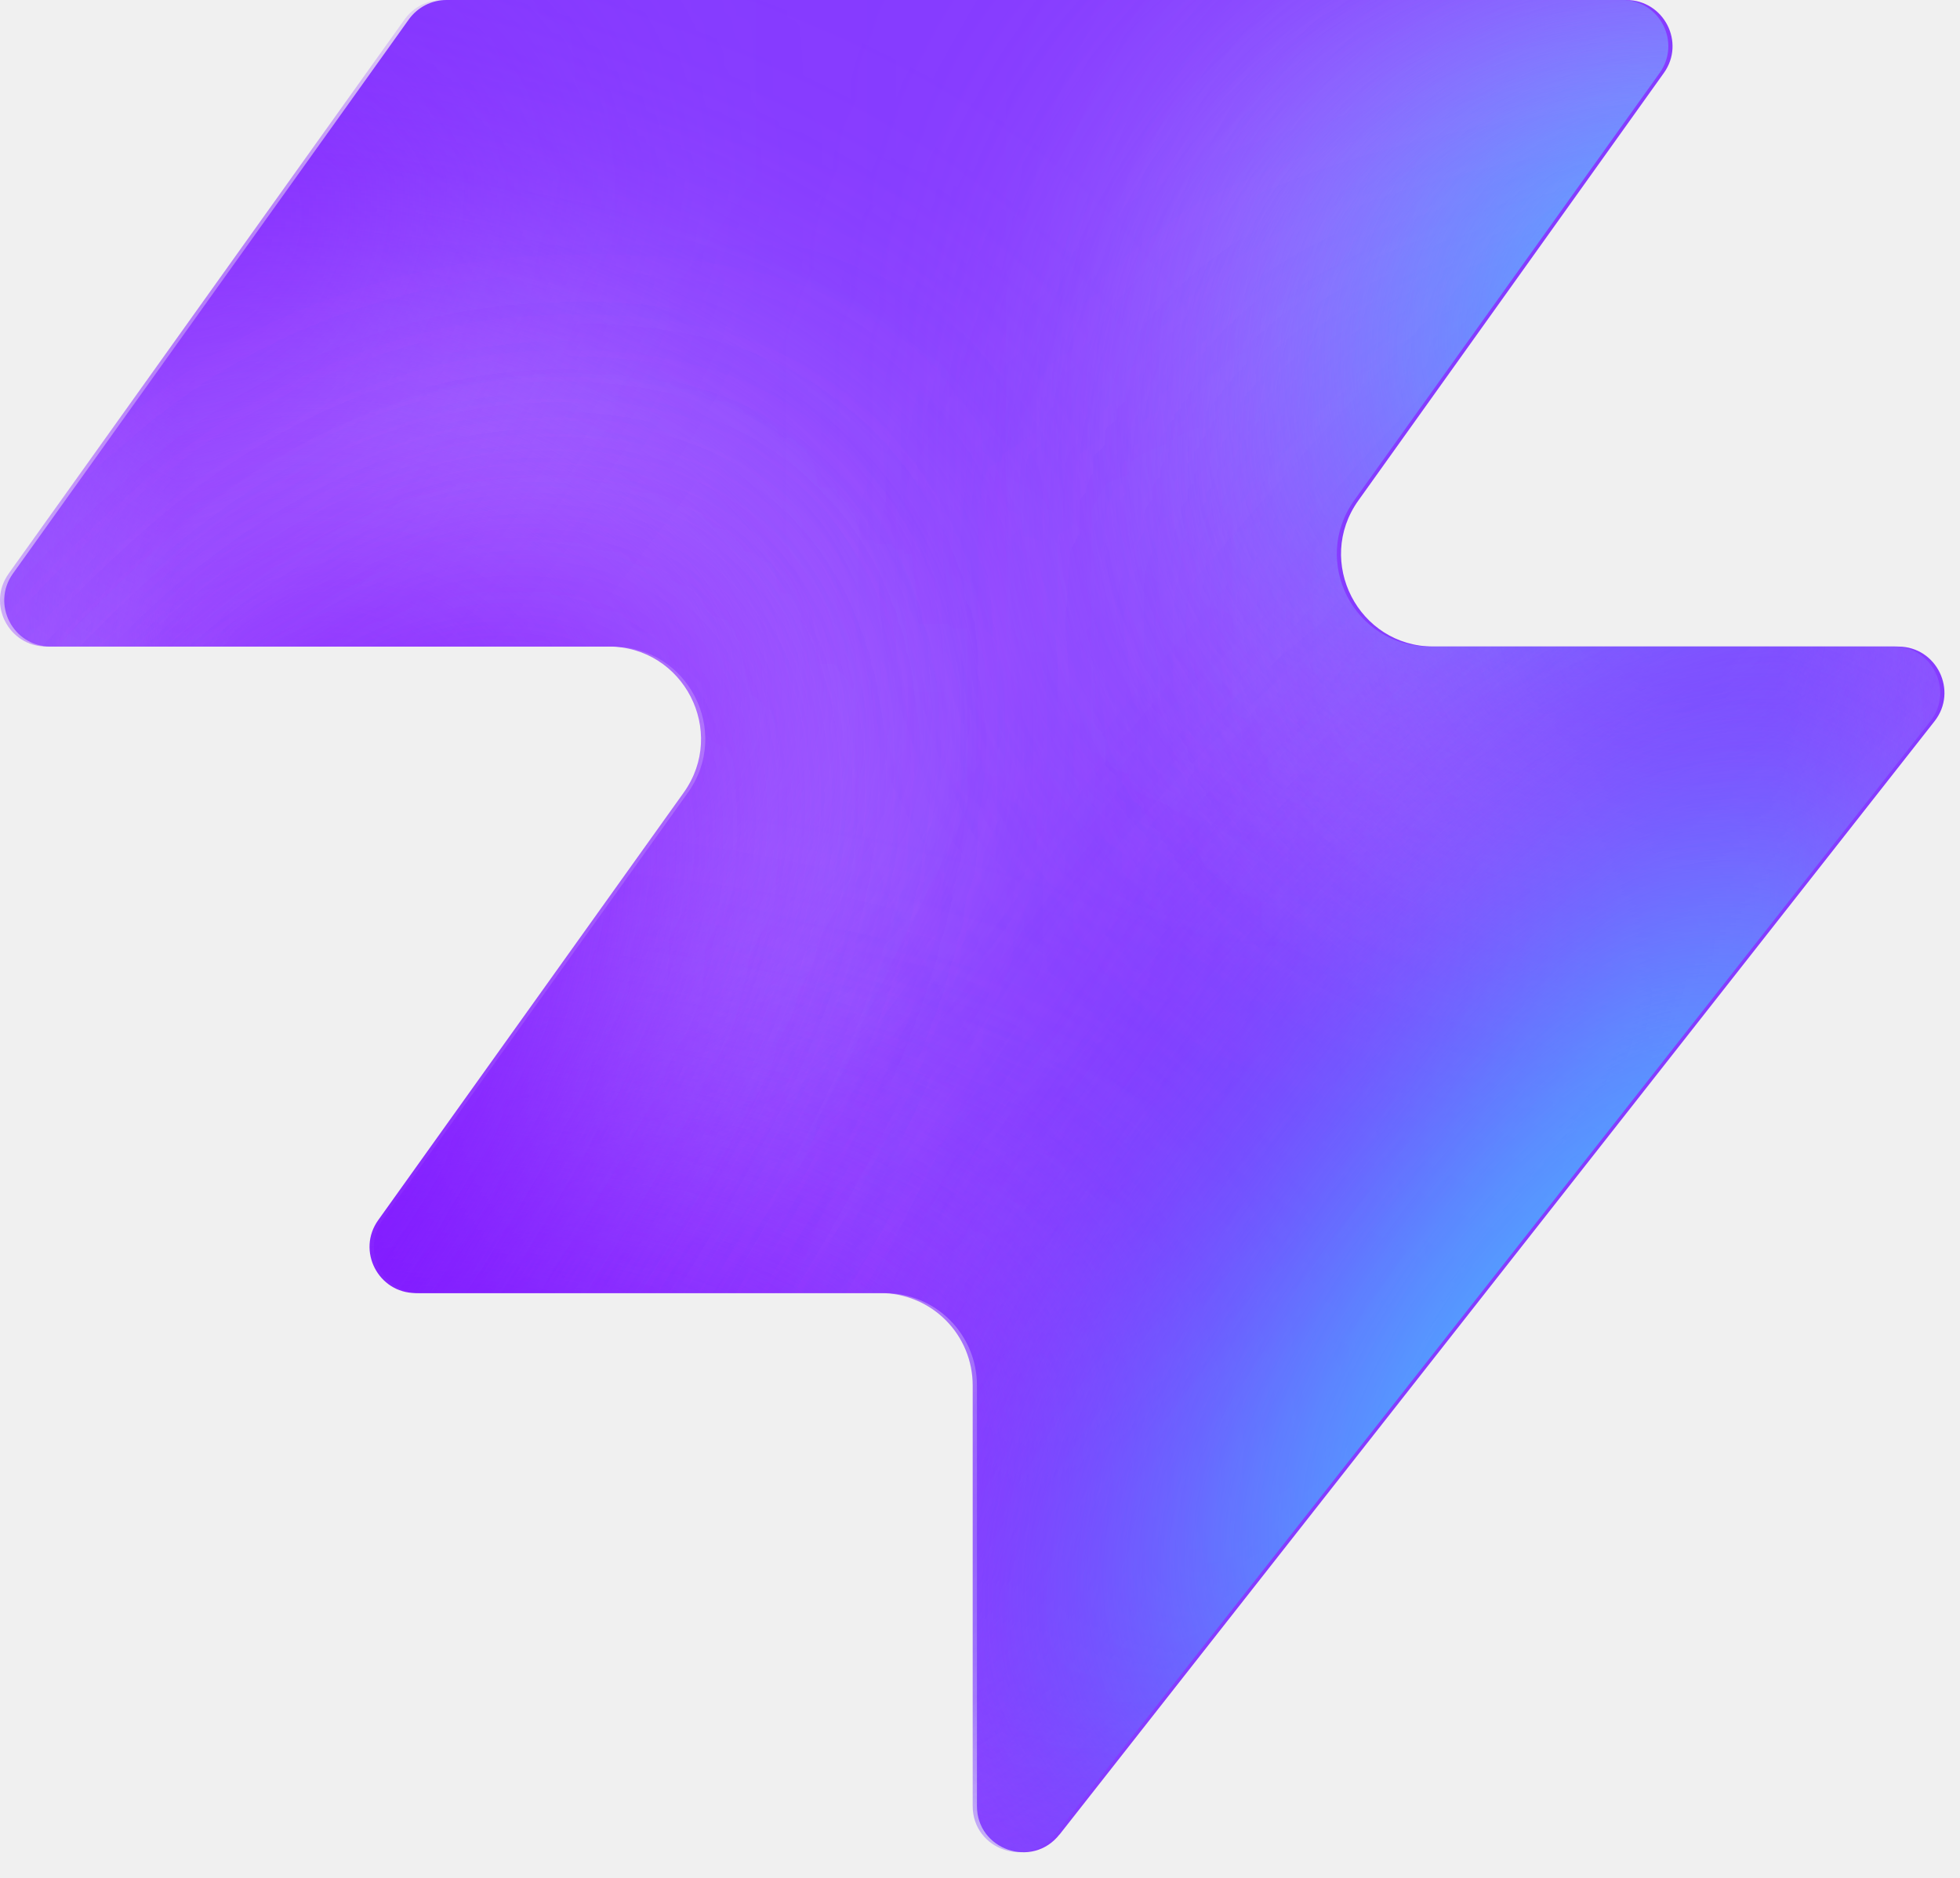
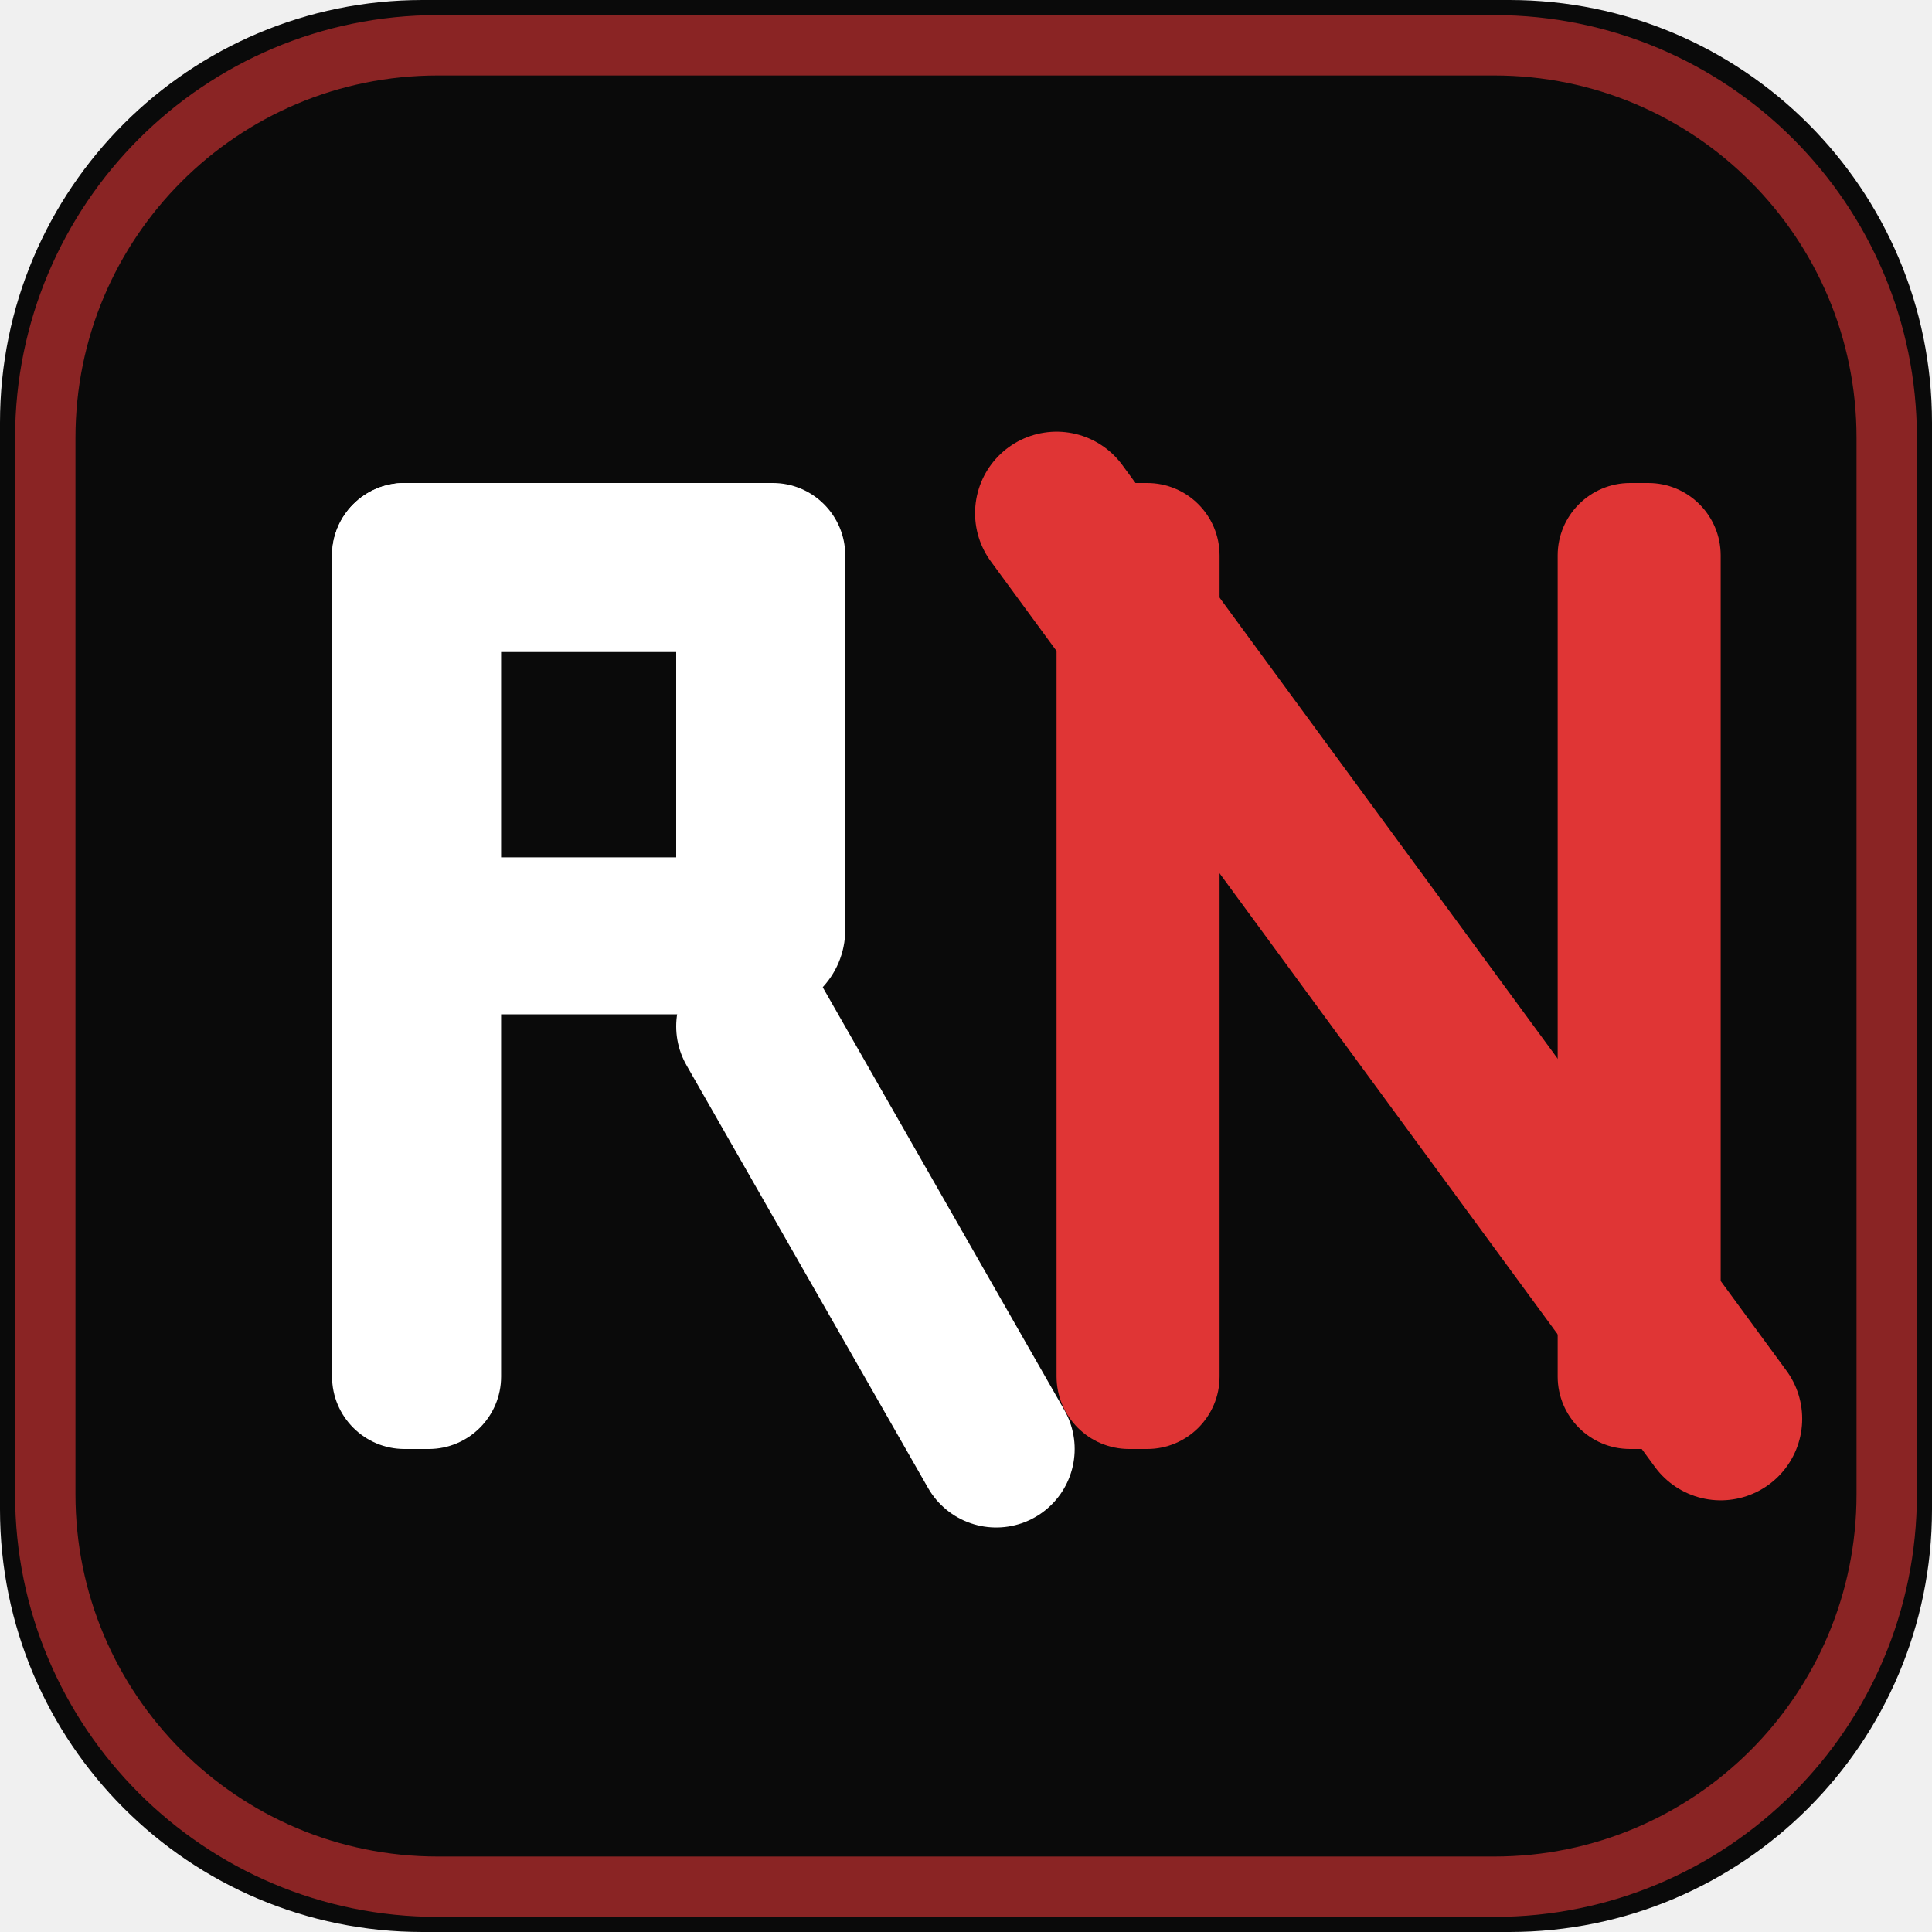
- <svg xmlns="http://www.w3.org/2000/svg" width="48" height="46" fill="none" viewBox="0 0 48 46">
-   <path fill="#863bff" d="M25.946 44.938c-.664.845-2.021.375-2.021-.698V33.937a2.26 2.26 0 0 0-2.262-2.262H10.287c-.92 0-1.456-1.04-.92-1.788l7.48-10.471c1.07-1.497 0-3.578-1.842-3.578H1.237c-.92 0-1.456-1.04-.92-1.788L10.013.474c.214-.297.556-.474.92-.474h28.894c.92 0 1.456 1.04.92 1.788l-7.48 10.471c-1.07 1.498 0 3.579 1.842 3.579h11.377c.943 0 1.473 1.088.89 1.83L25.947 44.94z" style="fill:#863bff;fill:color(display-p3 .525 .23 1);fill-opacity:1" />
-   <mask id="a" width="48" height="46" x="0" y="0" maskUnits="userSpaceOnUse" style="mask-type:alpha">
-     <path fill="#000" d="M25.842 44.938c-.664.844-2.021.375-2.021-.698V33.937a2.26 2.26 0 0 0-2.262-2.262H10.183c-.92 0-1.456-1.04-.92-1.788l7.48-10.471c1.07-1.498 0-3.579-1.842-3.579H1.133c-.92 0-1.456-1.04-.92-1.787L9.91.473c.214-.297.556-.474.92-.474h28.894c.92 0 1.456 1.04.92 1.788l-7.48 10.471c-1.07 1.498 0 3.578 1.842 3.578h11.377c.943 0 1.473 1.088.89 1.832L25.843 44.94z" style="fill:#000;fill-opacity:1" />
-   </mask>
-   <g mask="url(#a)">
-     <g filter="url(#b)">
-       <ellipse cx="5.508" cy="14.704" fill="#ede6ff" rx="5.508" ry="14.704" style="fill:#ede6ff;fill:color(display-p3 .927 .903 1);fill-opacity:1" transform="matrix(.00324 1 1 -.00324 -4.47 31.516)" />
-     </g>
-     <g filter="url(#c)">
-       <ellipse cx="10.399" cy="29.851" fill="#ede6ff" rx="10.399" ry="29.851" style="fill:#ede6ff;fill:color(display-p3 .927 .903 1);fill-opacity:1" transform="matrix(.00324 1 1 -.00324 -39.328 7.883)" />
-     </g>
-     <g filter="url(#d)">
-       <ellipse cx="5.508" cy="30.487" fill="#7e14ff" rx="5.508" ry="30.487" style="fill:#7e14ff;fill:color(display-p3 .492 .077 1);fill-opacity:1" transform="rotate(89.814 -25.913 -14.639)scale(1 -1)" />
-     </g>
-     <g filter="url(#e)">
-       <ellipse cx="5.508" cy="30.599" fill="#7e14ff" rx="5.508" ry="30.599" style="fill:#7e14ff;fill:color(display-p3 .492 .077 1);fill-opacity:1" transform="rotate(89.814 -32.644 -3.334)scale(1 -1)" />
-     </g>
-     <g filter="url(#f)">
-       <ellipse cx="5.508" cy="30.599" fill="#7e14ff" rx="5.508" ry="30.599" style="fill:#7e14ff;fill:color(display-p3 .492 .077 1);fill-opacity:1" transform="matrix(.00324 1 1 -.00324 -34.34 30.47)" />
-     </g>
-     <g filter="url(#g)">
-       <ellipse cx="14.072" cy="22.078" fill="#ede6ff" rx="14.072" ry="22.078" style="fill:#ede6ff;fill:color(display-p3 .927 .903 1);fill-opacity:1" transform="rotate(93.35 24.506 48.493)scale(-1 1)" />
-     </g>
-     <g filter="url(#h)">
-       <ellipse cx="3.47" cy="21.501" fill="#7e14ff" rx="3.47" ry="21.501" style="fill:#7e14ff;fill:color(display-p3 .492 .077 1);fill-opacity:1" transform="rotate(89.009 28.708 47.59)scale(-1 1)" />
-     </g>
-     <g filter="url(#i)">
-       <ellipse cx="3.47" cy="21.501" fill="#7e14ff" rx="3.47" ry="21.501" style="fill:#7e14ff;fill:color(display-p3 .492 .077 1);fill-opacity:1" transform="rotate(89.009 28.708 47.59)scale(-1 1)" />
-     </g>
-     <g filter="url(#j)">
-       <ellipse cx=".387" cy="8.972" fill="#7e14ff" rx="4.407" ry="29.108" style="fill:#7e14ff;fill:color(display-p3 .492 .077 1);fill-opacity:1" transform="rotate(39.51 .387 8.972)" />
-     </g>
-     <g filter="url(#k)">
-       <ellipse cx="47.523" cy="-6.092" fill="#7e14ff" rx="4.407" ry="29.108" style="fill:#7e14ff;fill:color(display-p3 .492 .077 1);fill-opacity:1" transform="rotate(37.892 47.523 -6.092)" />
-     </g>
-     <g filter="url(#l)">
-       <ellipse cx="41.412" cy="6.333" fill="#47bfff" rx="5.971" ry="9.665" style="fill:#47bfff;fill:color(display-p3 .28 .748 1);fill-opacity:1" transform="rotate(37.892 41.412 6.333)" />
-     </g>
-     <g filter="url(#m)">
-       <ellipse cx="-1.879" cy="38.332" fill="#7e14ff" rx="4.407" ry="29.108" style="fill:#7e14ff;fill:color(display-p3 .492 .077 1);fill-opacity:1" transform="rotate(37.892 -1.88 38.332)" />
-     </g>
-     <g filter="url(#n)">
-       <ellipse cx="-1.879" cy="38.332" fill="#7e14ff" rx="4.407" ry="29.108" style="fill:#7e14ff;fill:color(display-p3 .492 .077 1);fill-opacity:1" transform="rotate(37.892 -1.88 38.332)" />
-     </g>
-     <g filter="url(#o)">
-       <ellipse cx="35.651" cy="29.907" fill="#7e14ff" rx="4.407" ry="29.108" style="fill:#7e14ff;fill:color(display-p3 .492 .077 1);fill-opacity:1" transform="rotate(37.892 35.651 29.907)" />
-     </g>
-     <g filter="url(#p)">
-       <ellipse cx="38.418" cy="32.4" fill="#47bfff" rx="5.971" ry="15.297" style="fill:#47bfff;fill:color(display-p3 .28 .748 1);fill-opacity:1" transform="rotate(37.892 38.418 32.4)" />
-     </g>
-   </g>
-   <defs>
-     <filter id="b" width="60.045" height="41.654" x="-19.77" y="16.149" color-interpolation-filters="sRGB" filterUnits="userSpaceOnUse">
-       <feFlood flood-opacity="0" result="BackgroundImageFix" />
-       <feBlend in="SourceGraphic" in2="BackgroundImageFix" result="shape" />
-       <feGaussianBlur result="effect1_foregroundBlur_2002_17158" stdDeviation="7.659" />
-     </filter>
-     <filter id="c" width="90.34" height="51.437" x="-54.613" y="-7.533" color-interpolation-filters="sRGB" filterUnits="userSpaceOnUse">
-       <feFlood flood-opacity="0" result="BackgroundImageFix" />
-       <feBlend in="SourceGraphic" in2="BackgroundImageFix" result="shape" />
-       <feGaussianBlur result="effect1_foregroundBlur_2002_17158" stdDeviation="7.659" />
-     </filter>
-     <filter id="d" width="79.355" height="29.4" x="-49.64" y="2.03" color-interpolation-filters="sRGB" filterUnits="userSpaceOnUse">
-       <feFlood flood-opacity="0" result="BackgroundImageFix" />
-       <feBlend in="SourceGraphic" in2="BackgroundImageFix" result="shape" />
-       <feGaussianBlur result="effect1_foregroundBlur_2002_17158" stdDeviation="4.596" />
-     </filter>
-     <filter id="e" width="79.579" height="29.4" x="-45.045" y="20.029" color-interpolation-filters="sRGB" filterUnits="userSpaceOnUse">
-       <feFlood flood-opacity="0" result="BackgroundImageFix" />
-       <feBlend in="SourceGraphic" in2="BackgroundImageFix" result="shape" />
-       <feGaussianBlur result="effect1_foregroundBlur_2002_17158" stdDeviation="4.596" />
-     </filter>
-     <filter id="f" width="79.579" height="29.4" x="-43.513" y="21.178" color-interpolation-filters="sRGB" filterUnits="userSpaceOnUse">
-       <feFlood flood-opacity="0" result="BackgroundImageFix" />
-       <feBlend in="SourceGraphic" in2="BackgroundImageFix" result="shape" />
-       <feGaussianBlur result="effect1_foregroundBlur_2002_17158" stdDeviation="4.596" />
-     </filter>
-     <filter id="g" width="74.749" height="58.852" x="15.756" y="-17.901" color-interpolation-filters="sRGB" filterUnits="userSpaceOnUse">
-       <feFlood flood-opacity="0" result="BackgroundImageFix" />
-       <feBlend in="SourceGraphic" in2="BackgroundImageFix" result="shape" />
-       <feGaussianBlur result="effect1_foregroundBlur_2002_17158" stdDeviation="7.659" />
-     </filter>
-     <filter id="h" width="61.377" height="25.362" x="23.548" y="2.284" color-interpolation-filters="sRGB" filterUnits="userSpaceOnUse">
-       <feFlood flood-opacity="0" result="BackgroundImageFix" />
-       <feBlend in="SourceGraphic" in2="BackgroundImageFix" result="shape" />
-       <feGaussianBlur result="effect1_foregroundBlur_2002_17158" stdDeviation="4.596" />
-     </filter>
-     <filter id="i" width="61.377" height="25.362" x="23.548" y="2.284" color-interpolation-filters="sRGB" filterUnits="userSpaceOnUse">
-       <feFlood flood-opacity="0" result="BackgroundImageFix" />
-       <feBlend in="SourceGraphic" in2="BackgroundImageFix" result="shape" />
-       <feGaussianBlur result="effect1_foregroundBlur_2002_17158" stdDeviation="4.596" />
-     </filter>
-     <filter id="j" width="56.045" height="63.649" x="-27.636" y="-22.853" color-interpolation-filters="sRGB" filterUnits="userSpaceOnUse">
-       <feFlood flood-opacity="0" result="BackgroundImageFix" />
-       <feBlend in="SourceGraphic" in2="BackgroundImageFix" result="shape" />
-       <feGaussianBlur result="effect1_foregroundBlur_2002_17158" stdDeviation="4.596" />
-     </filter>
-     <filter id="k" width="54.814" height="64.646" x="20.116" y="-38.415" color-interpolation-filters="sRGB" filterUnits="userSpaceOnUse">
-       <feFlood flood-opacity="0" result="BackgroundImageFix" />
-       <feBlend in="SourceGraphic" in2="BackgroundImageFix" result="shape" />
-       <feGaussianBlur result="effect1_foregroundBlur_2002_17158" stdDeviation="4.596" />
-     </filter>
-     <filter id="l" width="33.541" height="35.313" x="24.641" y="-11.323" color-interpolation-filters="sRGB" filterUnits="userSpaceOnUse">
-       <feFlood flood-opacity="0" result="BackgroundImageFix" />
-       <feBlend in="SourceGraphic" in2="BackgroundImageFix" result="shape" />
-       <feGaussianBlur result="effect1_foregroundBlur_2002_17158" stdDeviation="4.596" />
-     </filter>
-     <filter id="m" width="54.814" height="64.646" x="-29.286" y="6.009" color-interpolation-filters="sRGB" filterUnits="userSpaceOnUse">
-       <feFlood flood-opacity="0" result="BackgroundImageFix" />
-       <feBlend in="SourceGraphic" in2="BackgroundImageFix" result="shape" />
-       <feGaussianBlur result="effect1_foregroundBlur_2002_17158" stdDeviation="4.596" />
-     </filter>
-     <filter id="n" width="54.814" height="64.646" x="-29.286" y="6.009" color-interpolation-filters="sRGB" filterUnits="userSpaceOnUse">
-       <feFlood flood-opacity="0" result="BackgroundImageFix" />
-       <feBlend in="SourceGraphic" in2="BackgroundImageFix" result="shape" />
-       <feGaussianBlur result="effect1_foregroundBlur_2002_17158" stdDeviation="4.596" />
-     </filter>
-     <filter id="o" width="54.814" height="64.646" x="8.244" y="-2.416" color-interpolation-filters="sRGB" filterUnits="userSpaceOnUse">
-       <feFlood flood-opacity="0" result="BackgroundImageFix" />
-       <feBlend in="SourceGraphic" in2="BackgroundImageFix" result="shape" />
-       <feGaussianBlur result="effect1_foregroundBlur_2002_17158" stdDeviation="4.596" />
-     </filter>
-     <filter id="p" width="39.409" height="43.623" x="18.713" y="10.588" color-interpolation-filters="sRGB" filterUnits="userSpaceOnUse">
-       <feFlood flood-opacity="0" result="BackgroundImageFix" />
-       <feBlend in="SourceGraphic" in2="BackgroundImageFix" result="shape" />
-       <feGaussianBlur result="effect1_foregroundBlur_2002_17158" stdDeviation="4.596" />
-     </filter>
-   </defs>
+ <svg xmlns="http://www.w3.org/2000/svg" viewBox="0 0 32 32">
+   <rect width="32" height="32" rx="7" fill="#0a0a0a" />
+   <rect x="0.75" y="0.75" width="30.5" height="30.5" rx="6.5" fill="none" stroke="#e03535" stroke-width="1" opacity="0.6" />
+   <rect x="5.5" y="8" width="2.8" height="16" rx="1.2" fill="white" />
+   <rect x="5.5" y="8" width="8.5" height="2.8" rx="1.2" fill="white" />
+   <rect x="5.5" y="14.2" width="7.5" height="2.6" rx="1.2" fill="white" />
+   <rect x="11.2" y="8" width="2.8" height="8.8" rx="1.4" fill="white" />
+   <path d="M12.5 17 L16.5 24" stroke="white" stroke-width="2.6" stroke-linecap="round" />
+   <rect x="17.5" y="8" width="2.7" height="16" rx="1.2" fill="#e03535" />
+   <rect x="25.8" y="8" width="2.7" height="16" rx="1.2" fill="#e03535" />
+   <path d="M17.5 8.5 L28.5 23.5" stroke="#e03535" stroke-width="2.7" stroke-linecap="round" />
</svg>
